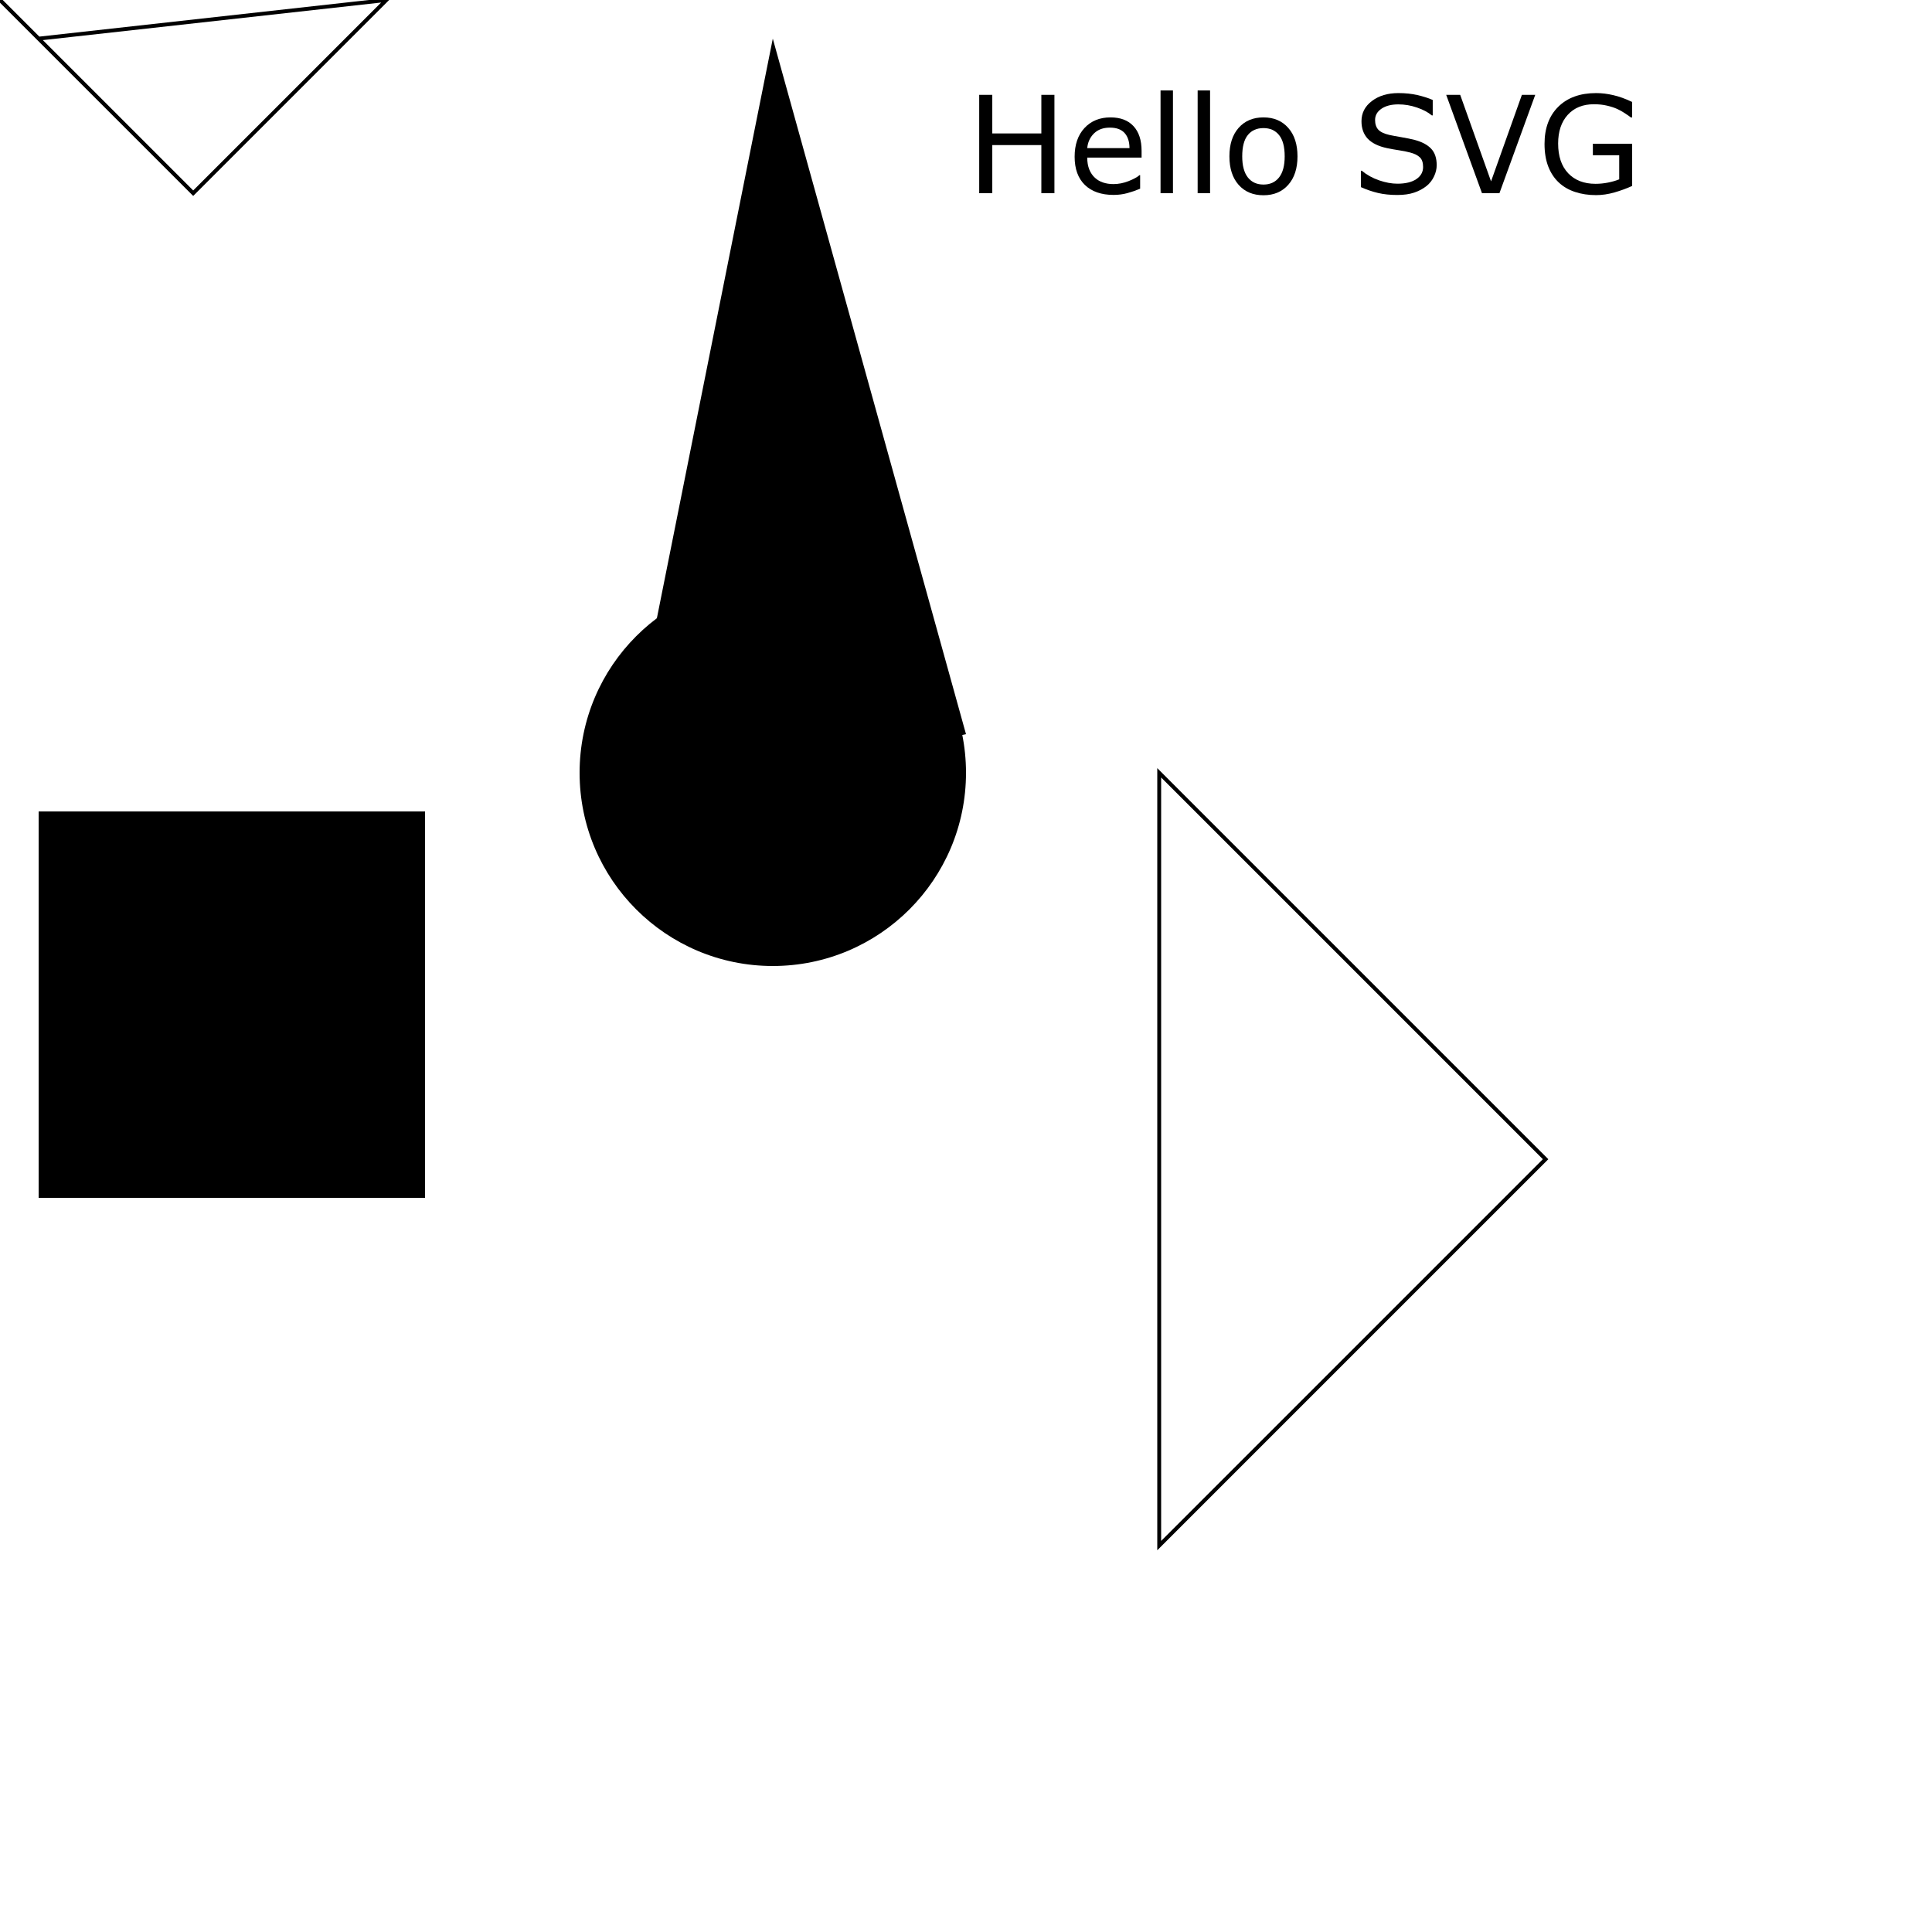
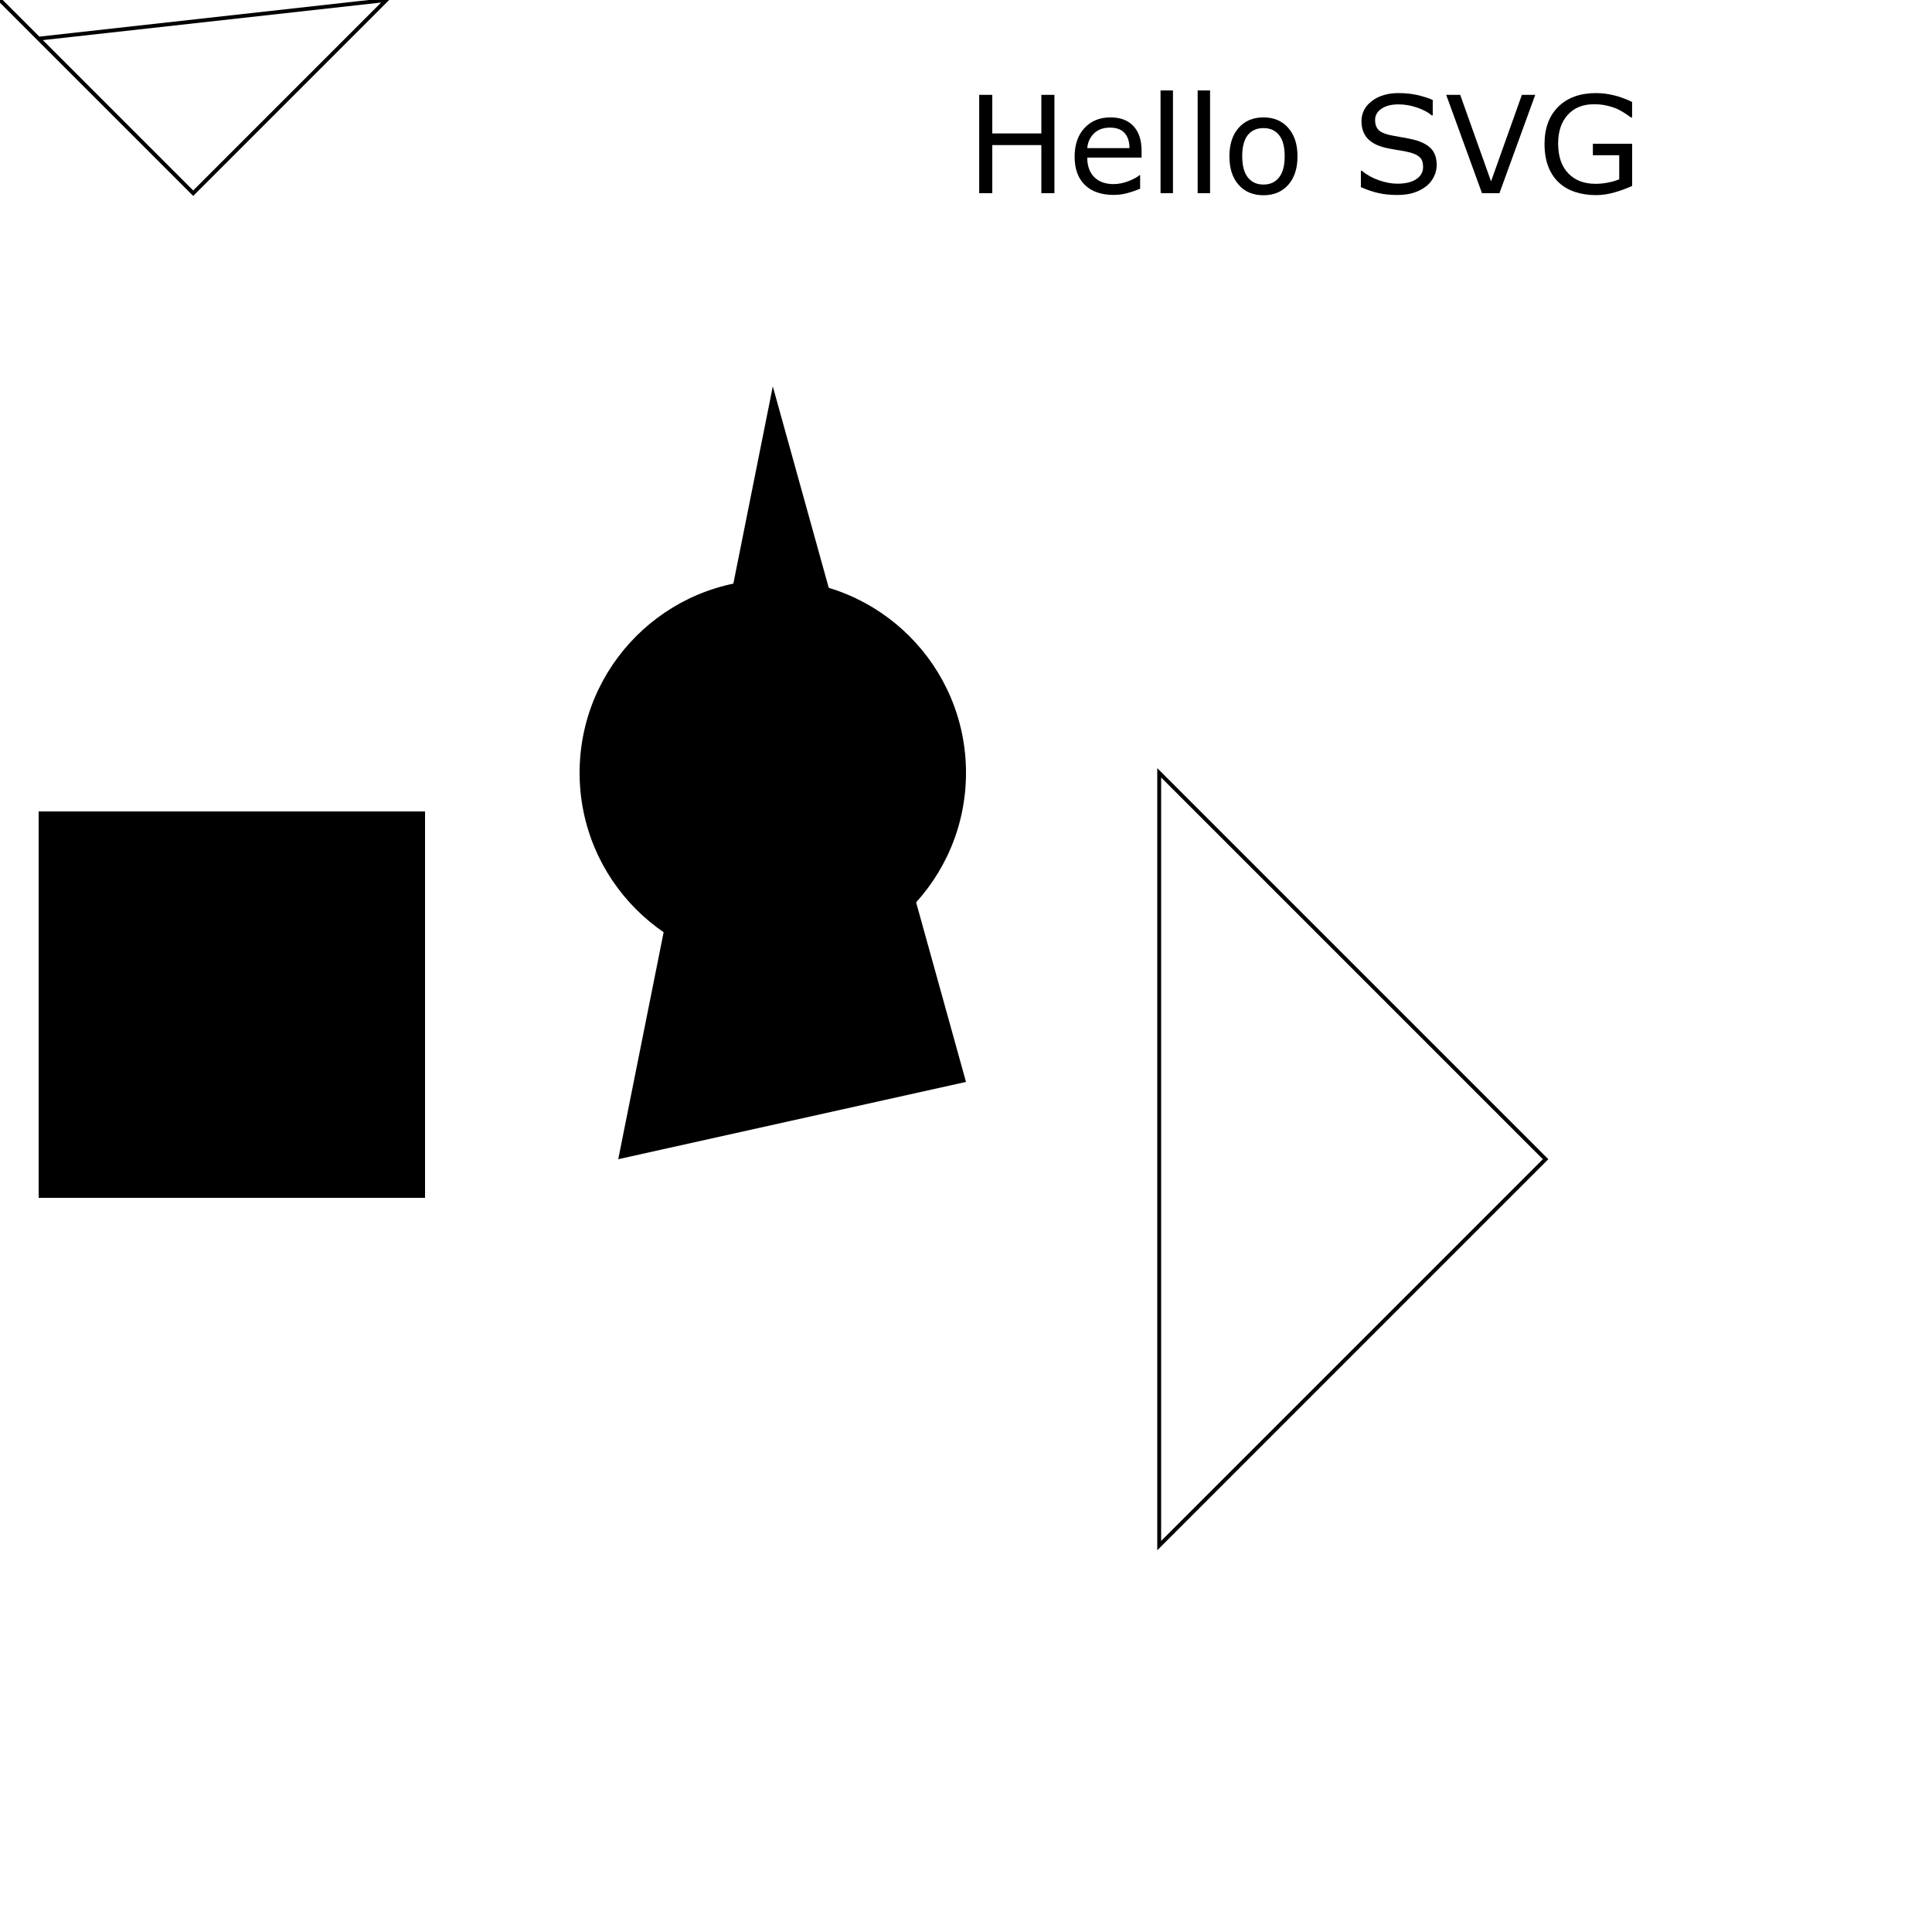
<svg xmlns="http://www.w3.org/2000/svg" width="500" height="500" version="1.1" id="svg14">
  <defs id="defs18" />
  <path d="M10 210h100v100H10z" id="path2" />
  <path id="circle4" d="m 250,200 a 50,50 0 0 1 -50,50 50,50 0 0 1 -50,-50 50,50 0 0 1 50,-50 50,50 0 0 1 50,50 z" />
  <path d="m300 200 100 100-100 100Z" stroke="#000" fill="none" id="path6" />
  <g aria-label="Hello SVG" id="text8" style="font-size:35px;font-family:Verdana">
    <path d="m 272.883,50 h -3.384 V 37.542 H 256.802 V 50 h -3.384 V 24.553 h 3.384 v 9.98 h 12.698 v -9.98 h 3.384 z" id="path21" />
    <path d="m 295.442,40.789 h -14.065 q 0,1.76 0.53,3.076 0.53,1.299 1.453,2.136 0.889,0.82 2.102,1.23 1.23,0.41 2.7,0.41 1.948,0 3.914,-0.769 1.982,-0.786 2.82,-1.538 h 0.171 v 3.503 q -1.624,0.684 -3.315,1.145 -1.692,0.461 -3.555,0.461 -4.751,0 -7.417,-2.563 -2.666,-2.581 -2.666,-7.314 0,-4.683 2.546,-7.434 2.563,-2.751 6.733,-2.751 3.862,0 5.947,2.256 2.102,2.256 2.102,6.409 z m -3.127,-2.461 q -0.017,-2.529 -1.282,-3.914 -1.248,-1.384 -3.811,-1.384 -2.581,0 -4.119,1.521 -1.521,1.521 -1.726,3.777 z" id="path23" />
    <path d="m 303.56,50 h -3.213 V 23.408 h 3.213 z" id="path25" />
    <path d="m 313.164,50 h -3.213 V 23.408 h 3.213 z" id="path27" />
    <path d="m 335.791,40.464 q 0,4.666 -2.393,7.366 -2.393,2.7 -6.409,2.7 -4.05,0 -6.443,-2.7 -2.375,-2.7 -2.375,-7.366 0,-4.666 2.375,-7.366 2.393,-2.717 6.443,-2.717 4.016,0 6.409,2.717 2.393,2.7 2.393,7.366 z m -3.315,0 q 0,-3.708 -1.453,-5.503 -1.453,-1.812 -4.033,-1.812 -2.615,0 -4.067,1.812 -1.436,1.794 -1.436,5.503 0,3.589 1.453,5.452 1.453,1.846 4.05,1.846 2.563,0 4.016,-1.829 1.47,-1.846 1.47,-5.469 z" id="path29" />
    <path d="m 371.816,42.737 q 0,1.487 -0.701,2.939 -0.684,1.453 -1.931,2.461 -1.367,1.094 -3.196,1.709 -1.812,0.615 -4.375,0.615 -2.751,0 -4.956,-0.513 -2.188,-0.513 -4.46,-1.521 v -4.238 h 0.239 q 1.931,1.606 4.46,2.478 2.529,0.872 4.751,0.872 3.145,0 4.888,-1.179 1.76,-1.179 1.76,-3.145 0,-1.692 -0.837,-2.495 -0.82,-0.803 -2.512,-1.248 -1.282,-0.342 -2.786,-0.564 -1.487,-0.222 -3.162,-0.564 -3.384,-0.718 -5.024,-2.444 -1.624,-1.743 -1.624,-4.529 0,-3.196 2.7,-5.229 2.7,-2.051 6.853,-2.051 2.683,0 4.922,0.513 2.239,0.513 3.965,1.265 v 3.999 h -0.239 q -1.453,-1.23 -3.828,-2.034 -2.358,-0.82 -4.836,-0.82 -2.717,0 -4.375,1.128 -1.641,1.128 -1.641,2.905 0,1.589 0.82,2.495 0.82,0.906 2.888,1.384 1.094,0.239 3.11,0.581 2.017,0.342 3.418,0.701 2.837,0.752 4.272,2.273 1.436,1.521 1.436,4.255 z" id="path31" />
    <path d="M 397.314,24.553 388.052,50 h -4.512 l -9.263,-25.447 h 3.623 l 7.981,22.388 7.981,-22.388 z" id="path33" />
    <path d="m 422.402,48.12 q -2.085,0.957 -4.563,1.675 -2.461,0.701 -4.768,0.701 -2.974,0 -5.452,-0.82 -2.478,-0.82 -4.221,-2.461 -1.76,-1.658 -2.717,-4.136 -0.957,-2.495 -0.957,-5.828 0,-6.101 3.555,-9.622 3.572,-3.538 9.792,-3.538 2.17,0 4.426,0.53 2.273,0.513 4.888,1.76 v 4.016 h -0.308 q -0.53,-0.41 -1.538,-1.077 -1.008,-0.667 -1.982,-1.111 -1.179,-0.53 -2.683,-0.872 -1.487,-0.359 -3.384,-0.359 -4.272,0 -6.768,2.751 -2.478,2.734 -2.478,7.417 0,4.939 2.598,7.69 2.598,2.734 7.075,2.734 1.641,0 3.264,-0.325 1.641,-0.325 2.871,-0.837 V 40.173 h -6.819 v -2.974 h 10.168 z" id="path35" />
  </g>
-   <path stroke="#000" fill="none" d="m0 0 50 50 50-50-90 10" id="path10" />
-   <path d="m200 10 50 180-90 20z" id="path12" />
+   <path stroke="#000" fill="none" d="m 0 0 50 50 50-50-90 10" id="path10" />
+   <path d="m 200 100 50 180-90 20z" id="path12" />
</svg>
